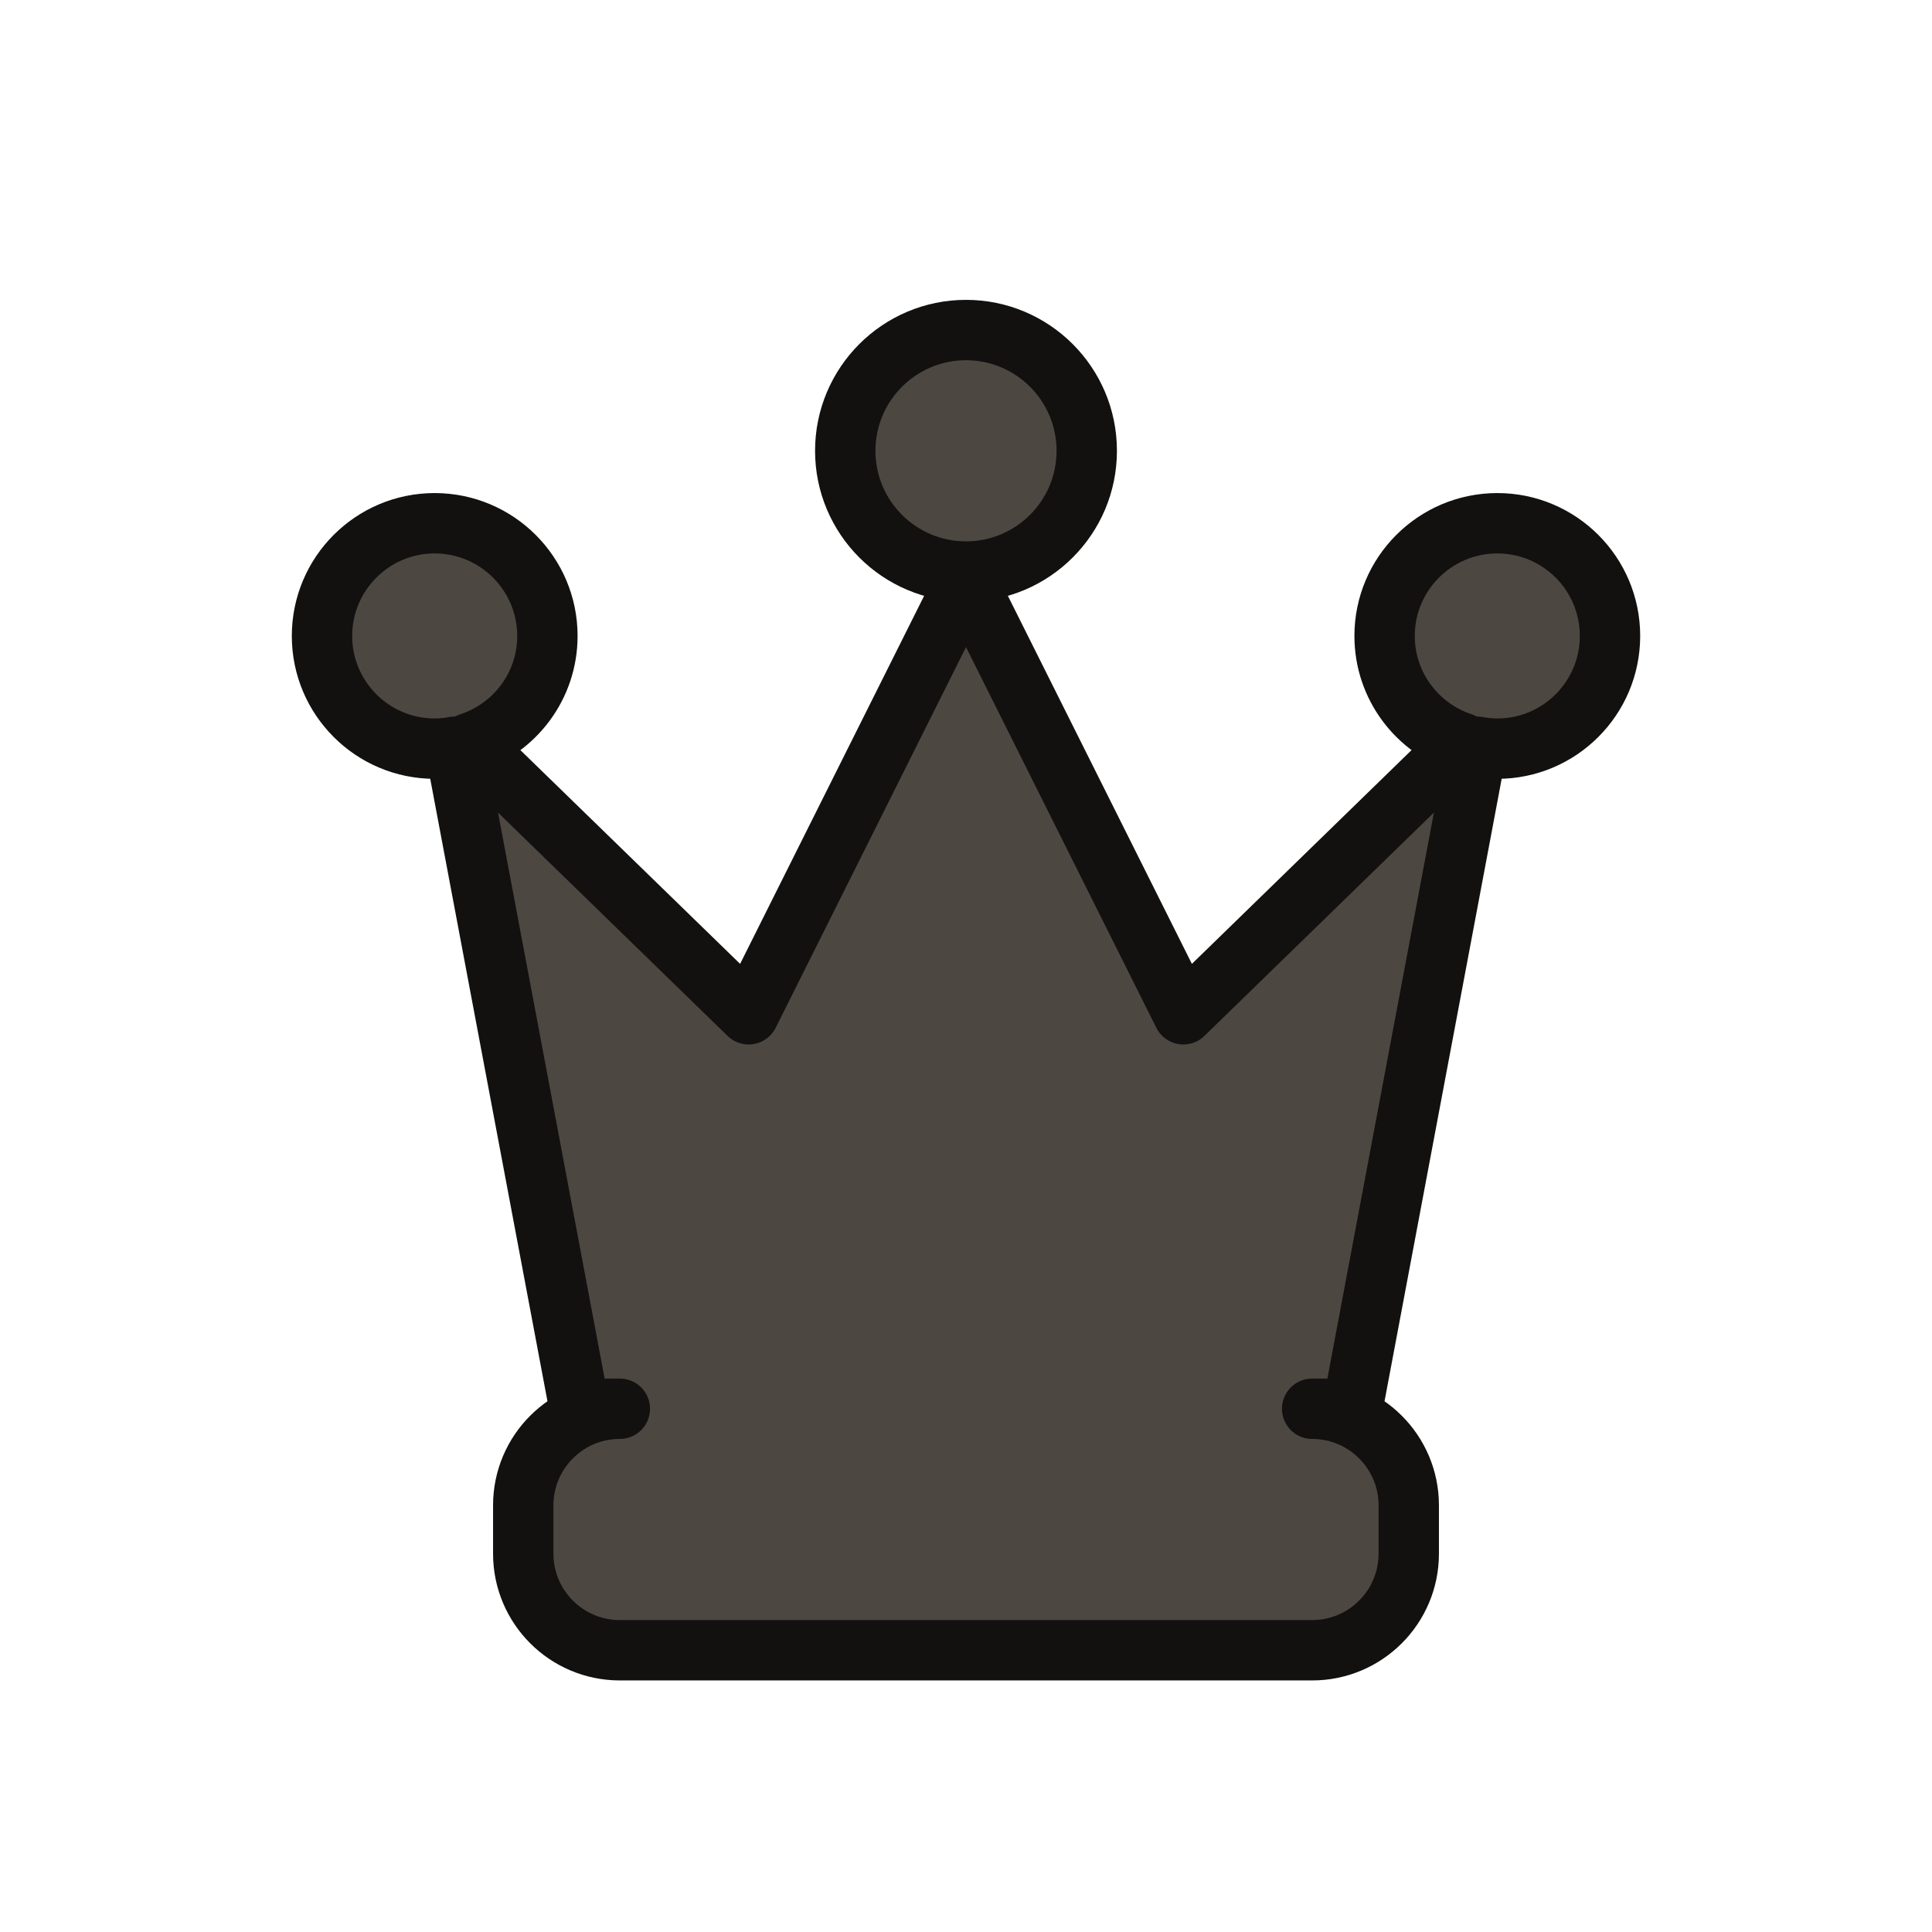
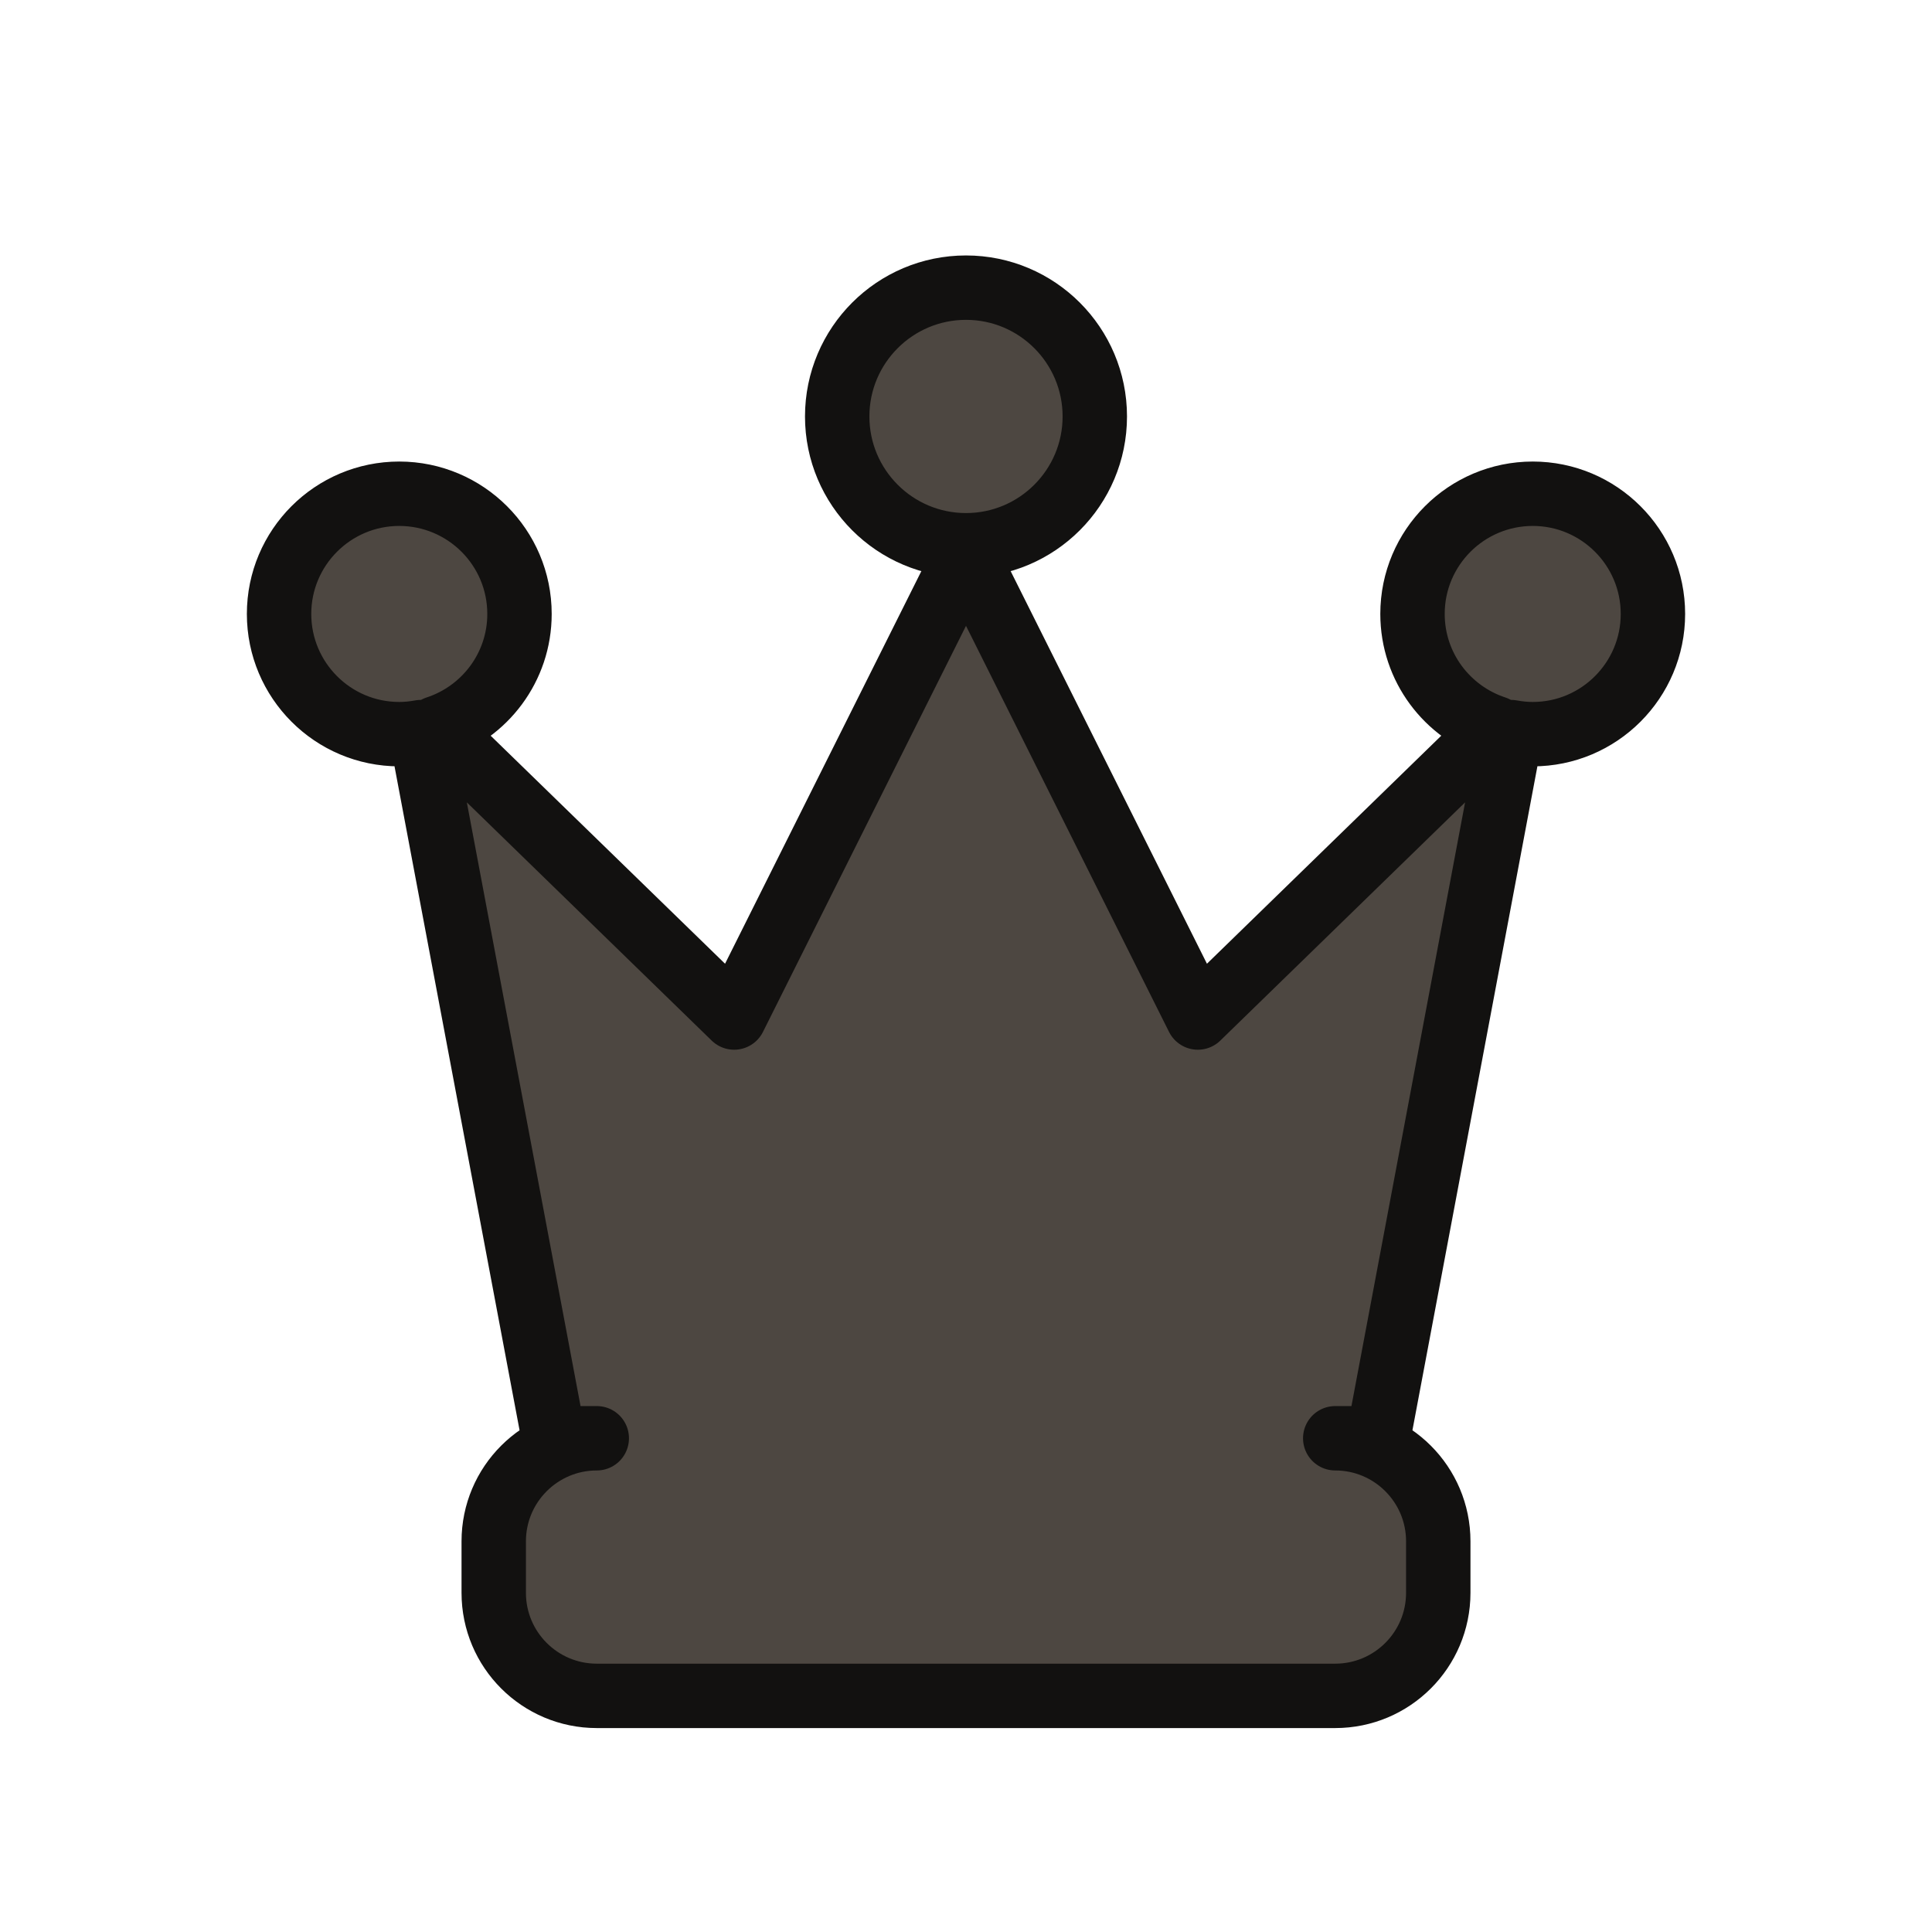
<svg xmlns="http://www.w3.org/2000/svg" viewBox="0 0 45 45" fill="none">
-   <g transform="scale(1.875)">
+   <g transform="translate(-1.5 -1.5) scale(2)">
    <path transform="translate(4.00 4.10)" fill-rule="evenodd" d="M 3.7 13.4 L 3.2 13.4 L 1.651 5.176 C 1.57 5.191 1.486 5.2 1.4 5.2 C 0.627 5.2 0 4.573 0 3.8 C 0 3.027 0.627 2.4 1.4 2.4 C 2.173 2.401 2.8 3.027 2.8 3.8 C 2.8 4.421 2.395 4.946 1.835 5.129 L 5.3 8.5 L 8 3.1 L 10.7 8.5 L 14.164 5.129 C 13.605 4.945 13.2 4.421 13.2 3.8 C 13.2 3.027 13.827 2.401 14.6 2.4 C 15.373 2.4 16 3.027 16 3.8 C 16 4.573 15.373 5.2 14.6 5.2 C 14.513 5.2 14.429 5.191 14.348 5.176 L 12.8 13.4 L 12.3 13.4 C 12.962 13.4 13.5 13.937 13.5 14.6 L 13.5 15.2 C 13.5 15.863 12.962 16.4 12.3 16.4 L 3.7 16.4 C 3.038 16.4 2.5 15.863 2.5 15.2 L 2.5 14.6 C 2.5 13.937 3.038 13.4 3.7 13.4 Z M 8 0 C 8.828 0 9.5 0.672 9.5 1.5 C 9.5 2.328 8.828 3 8 3 C 7.172 3 6.5 2.328 6.5 1.5 C 6.5 0.672 7.172 0 8 0 Z" fill="#4D4741" stroke="#121110" stroke-width="0.75" stroke-linejoin="round" />
  </g>
</svg>
